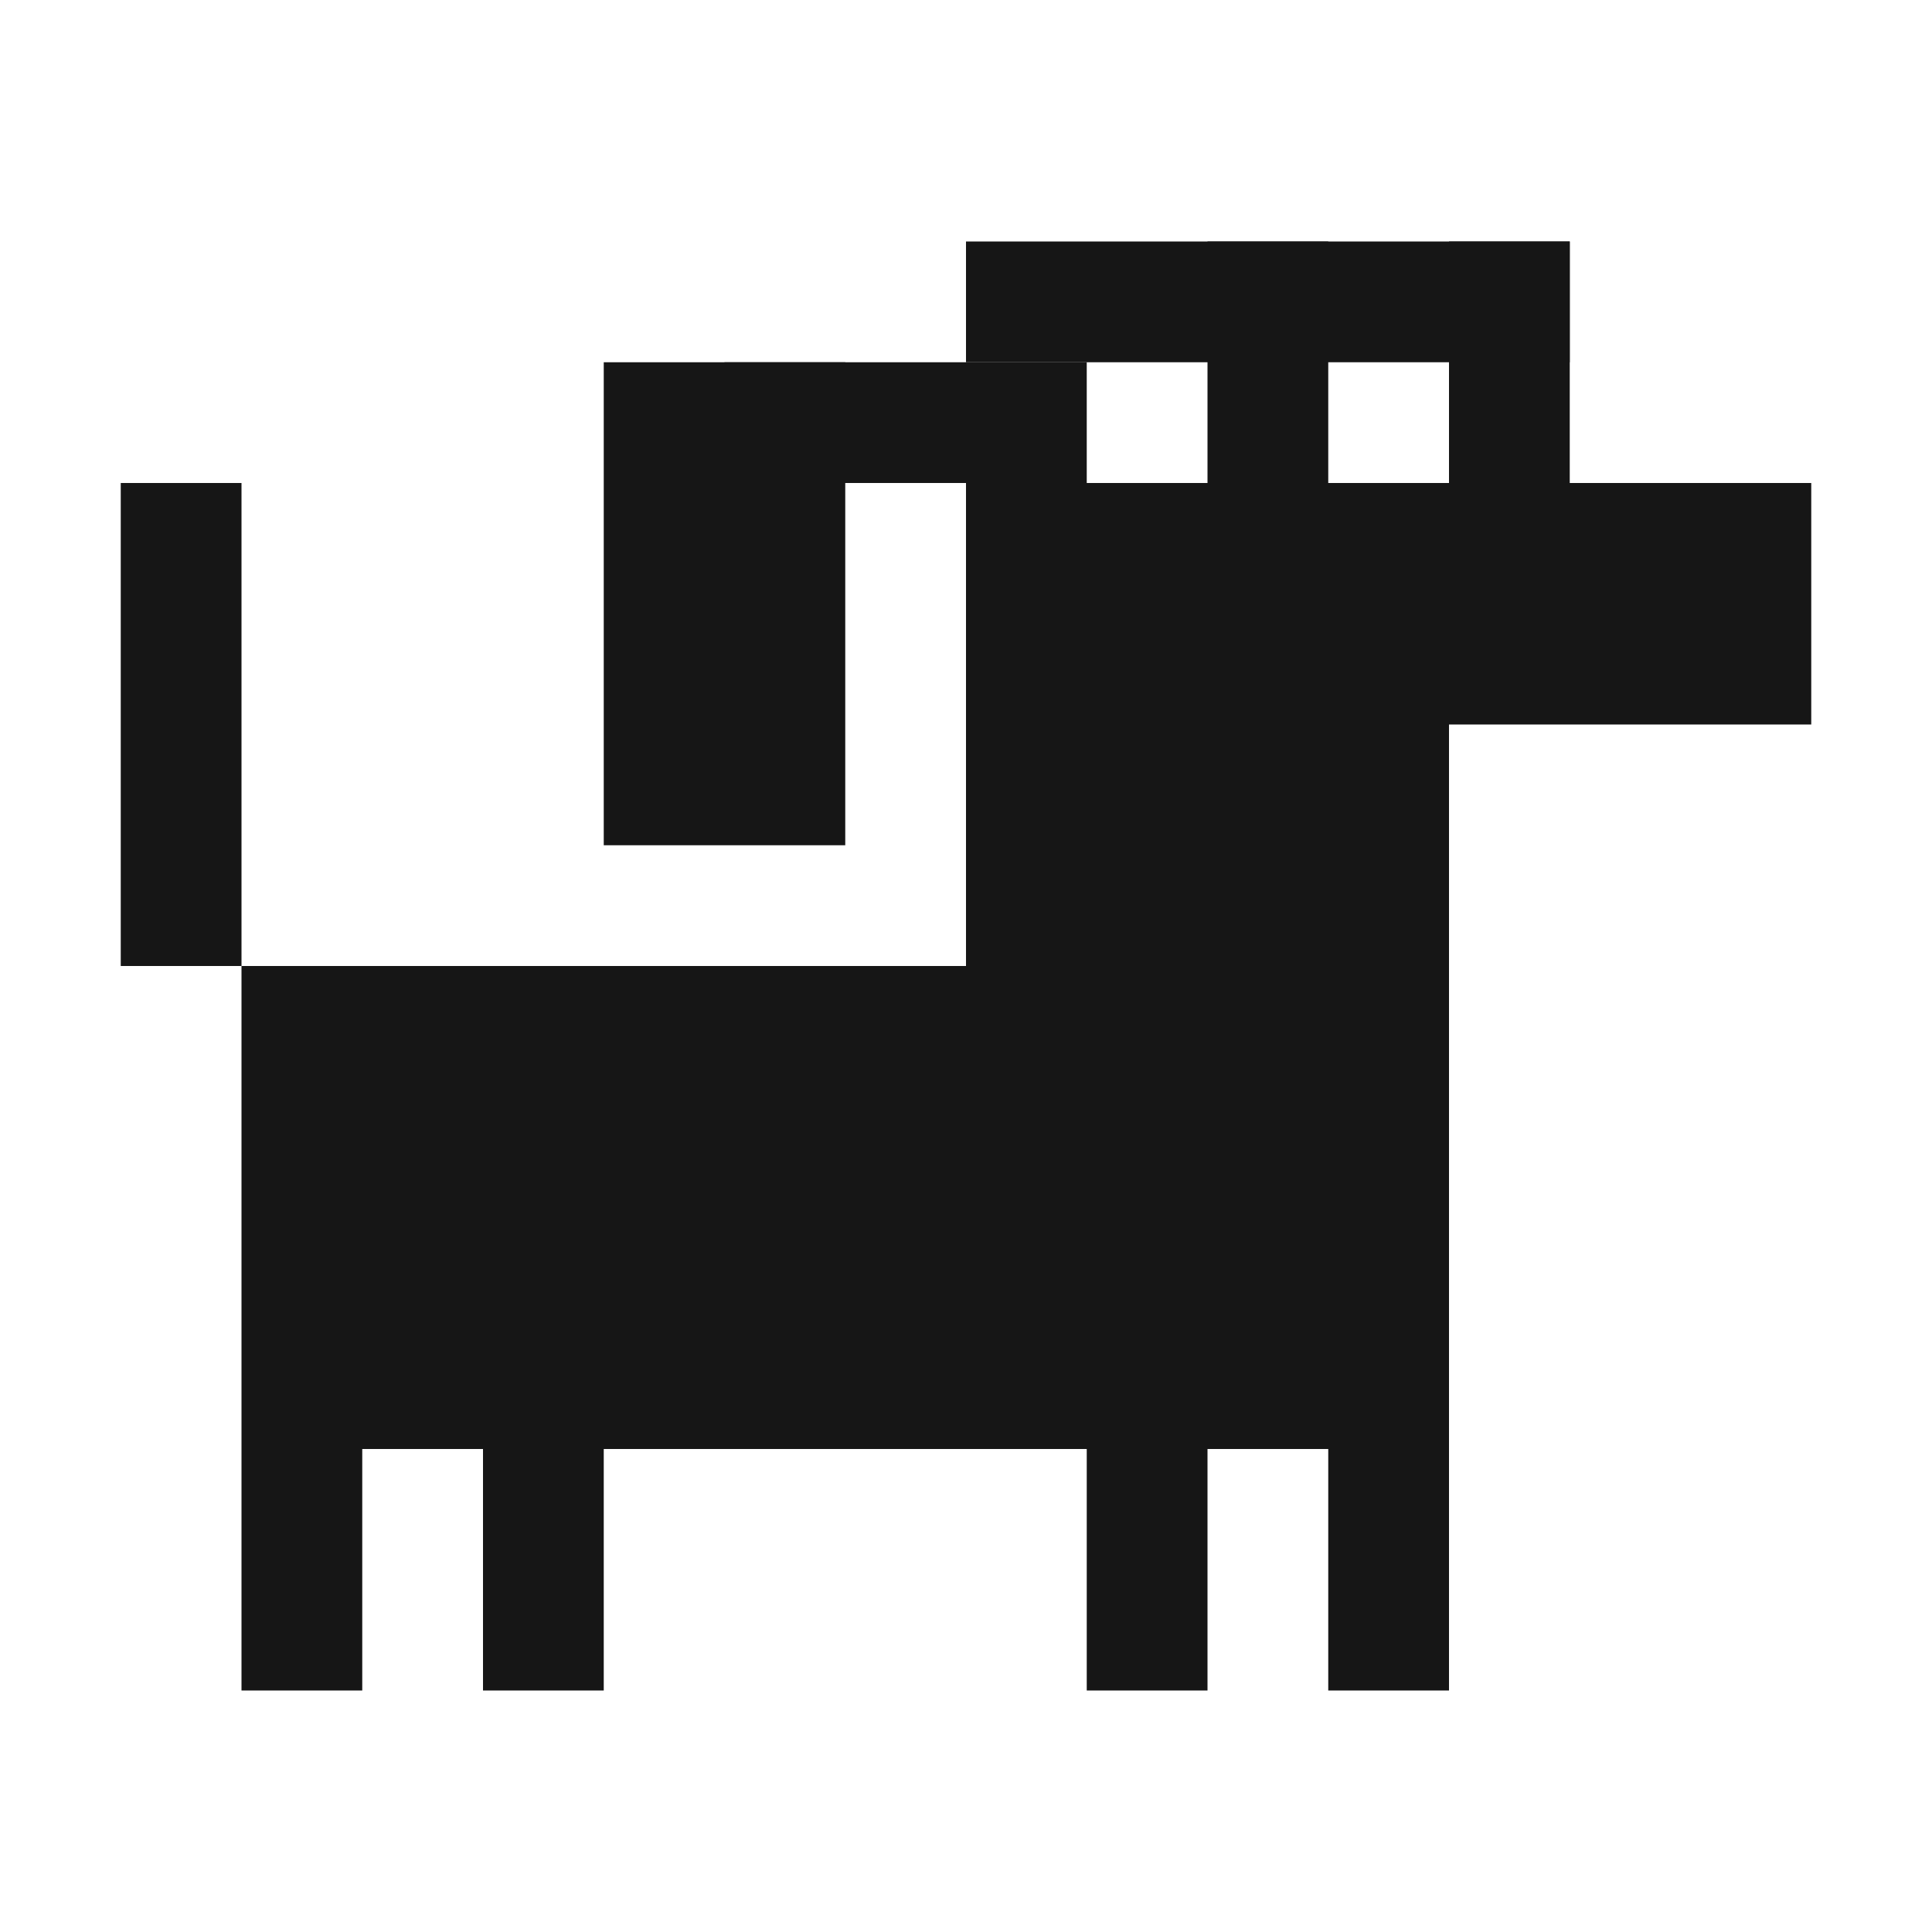
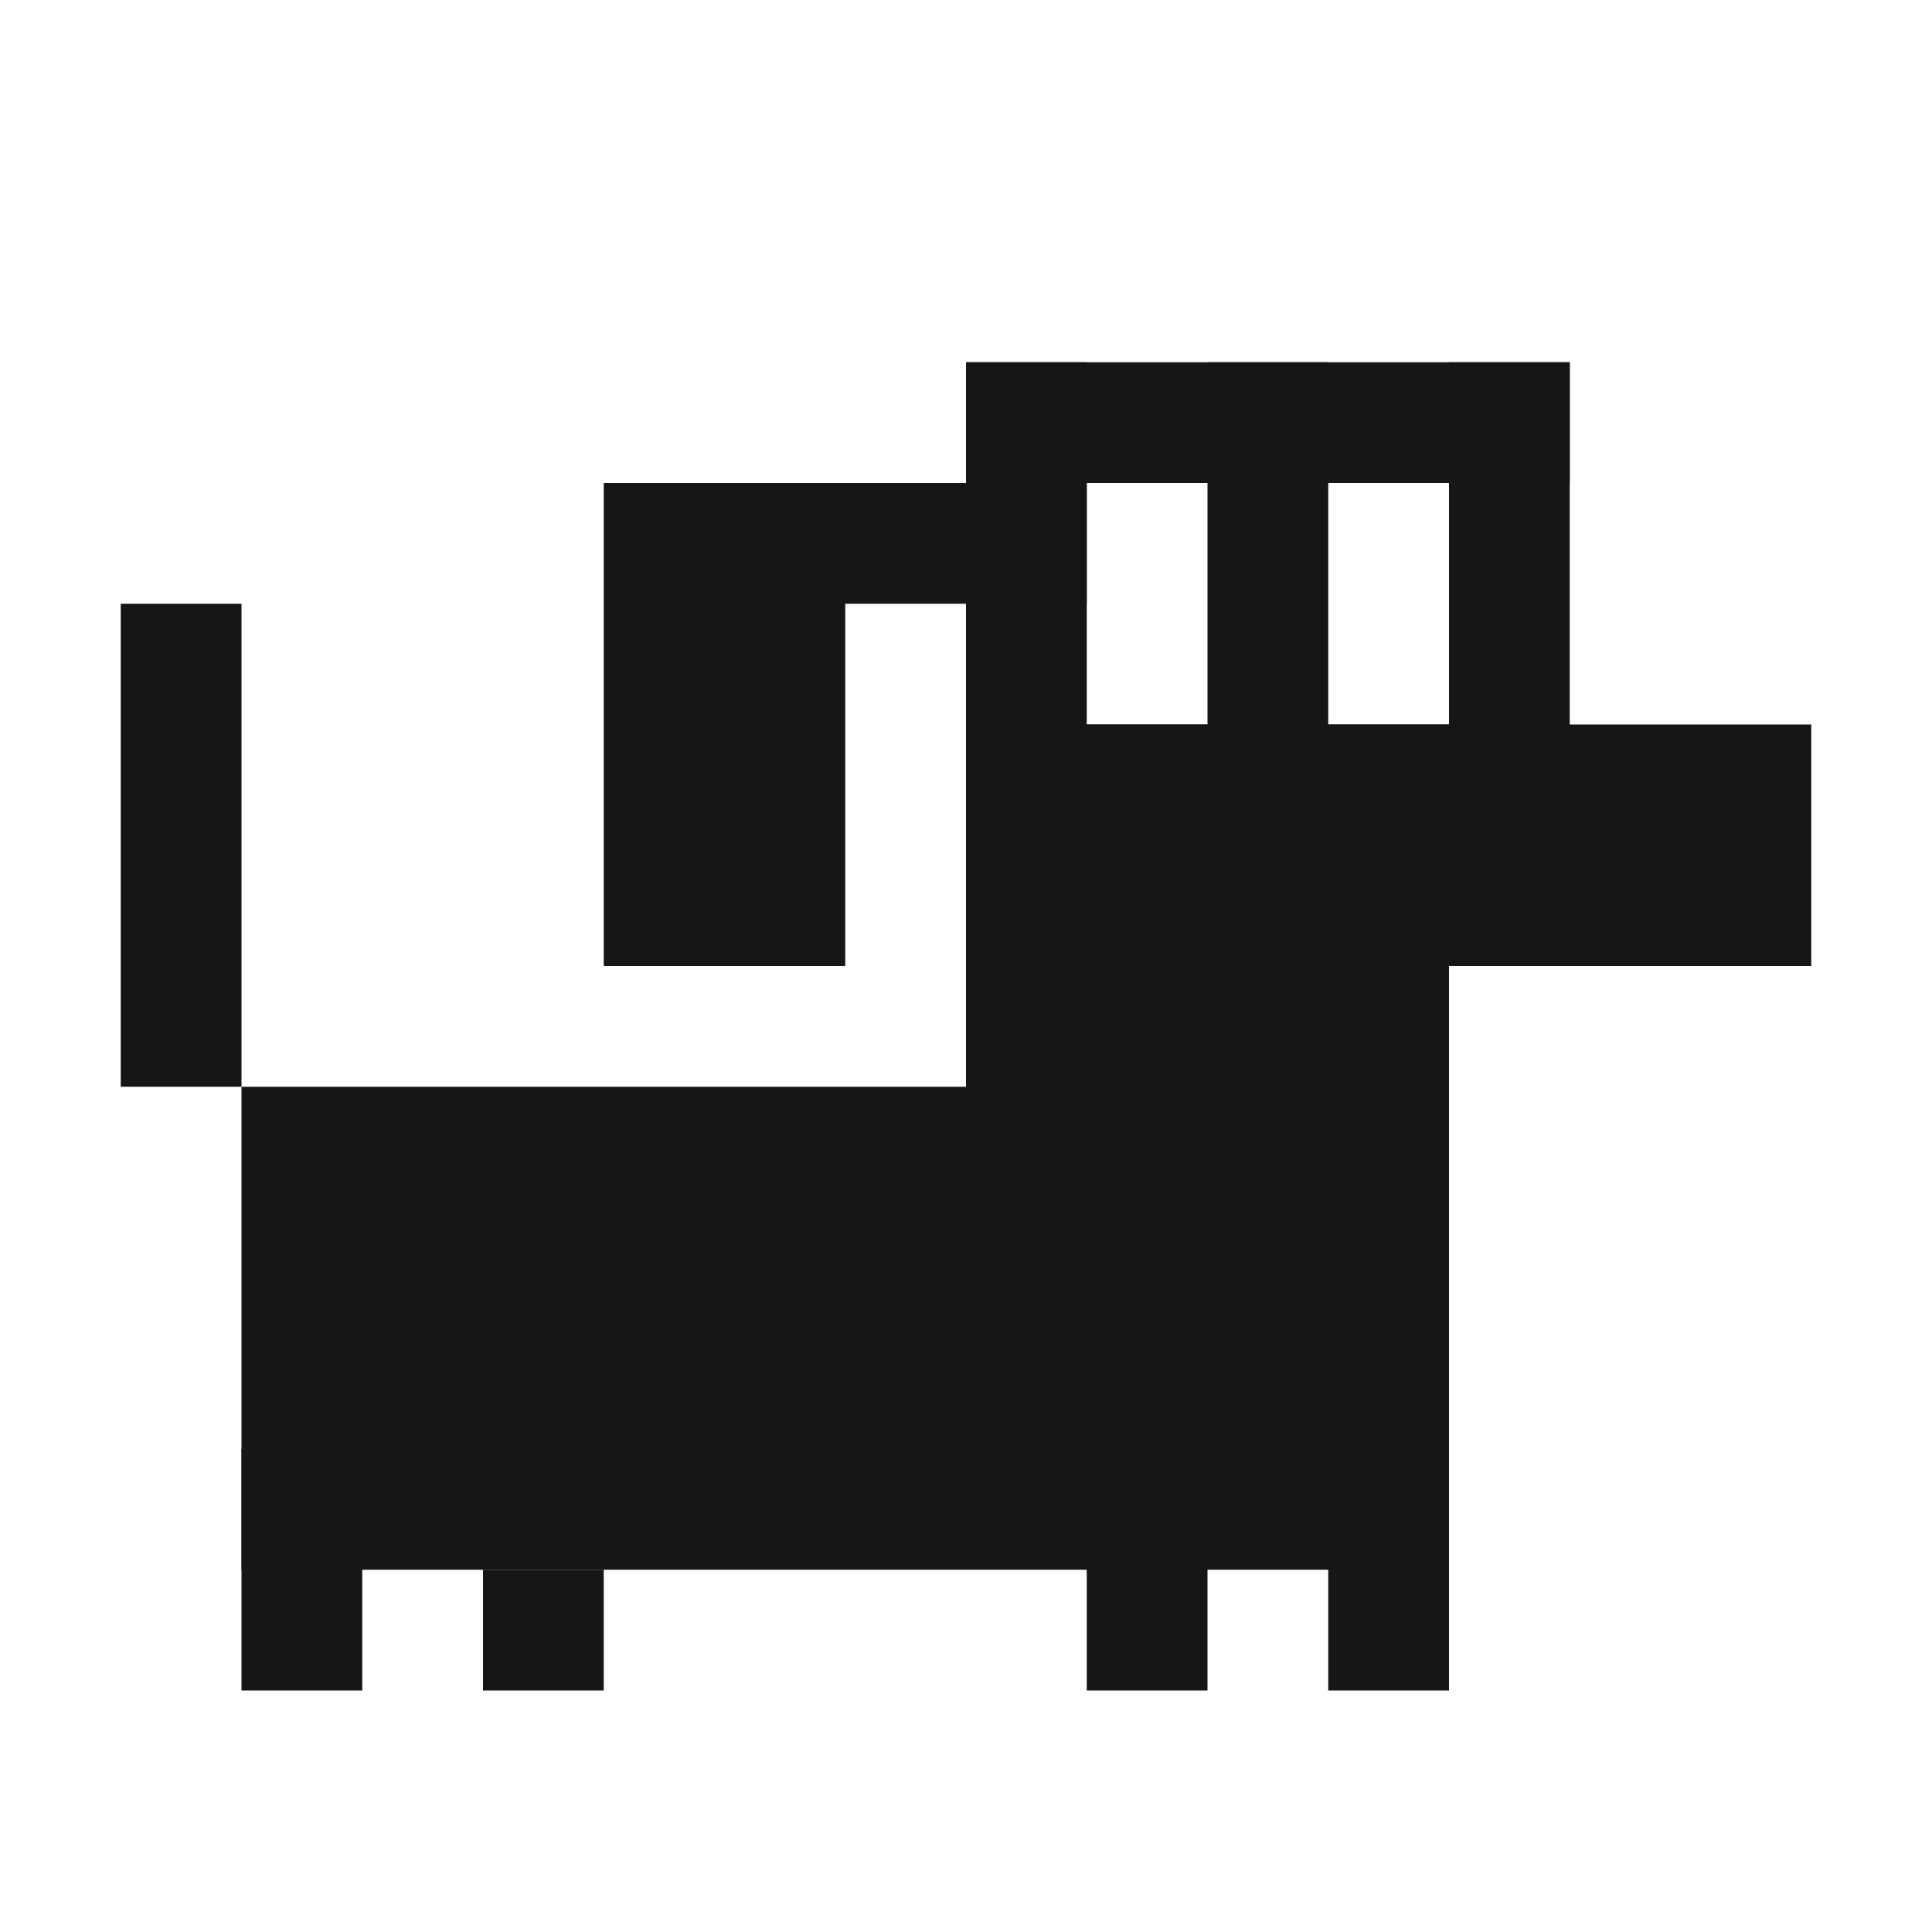
<svg xmlns="http://www.w3.org/2000/svg" viewBox="0 0 16 16" role="img" aria-label="Rux">
  <style>
svg{fill:#161616}
@media (prefers-color-scheme:dark){svg{fill:#f4f4f4}}
</style>
-   <path d="M2 8L12 8L12 12L2 12L2 8Z" />
-   <path d="M8 2L13 2L13 3L8 3L8 2Z" />
-   <path d="M1 4L2 4L2 8L1 8L1 4Z" />
-   <path d="M4 12L5 12L5 14L4 14L4 12Z" />
+   <path d="M2 9L12 9L12 13L2 13L2 9Z" />
+   <path d="M8 3L13 3L13 4L8 4L8 3Z" />
+   <path d="M1 5L2 5L2 9L1 9L1 5Z" />
+   <path d="M4 13L5 13L5 14L4 14L4 13Z" />
  <path d="M11 12L12 12L12 14L11 14L11 12Z" />
  <path d="M9 12L10 12L10 14L9 14L9 12Z" />
  <path d="M2 12L3 12L3 14L2 14L2 12Z" />
-   <path d="M5 3L7 3L7 7L5 7L5 3Z" />
-   <path d="M12 2L13 2L13 5L12 5L12 2Z" />
-   <path d="M10 2L11 2L11 5L10 5L10 2Z" />
-   <path d="M8 4L15 4L15 6L8 6L8 4Z" />
-   <path d="M8 4L12 4L12 9L8 9L8 4Z" />
-   <path d="M6 3L9 3L9 4L6 4L6 3Z" />
+   <path d="M5 4L7 4L7 8L5 8L5 4Z" />
+   <path d="M12 3L13 3L13 7L12 7L12 3Z" />
+   <path d="M10 3L11 3L11 8L10 8L10 3Z" />
+   <path d="M8 3L9 3L9 8L8 8L8 3Z" />
+   <path d="M8 6L12 6L12 10L8 10L8 6Z" />
+   <path d="M8 6L15 6L15 8L8 8L8 6Z" />
+   <path d="M6 4L9 4L9 5L6 5L6 4Z" />
</svg>
